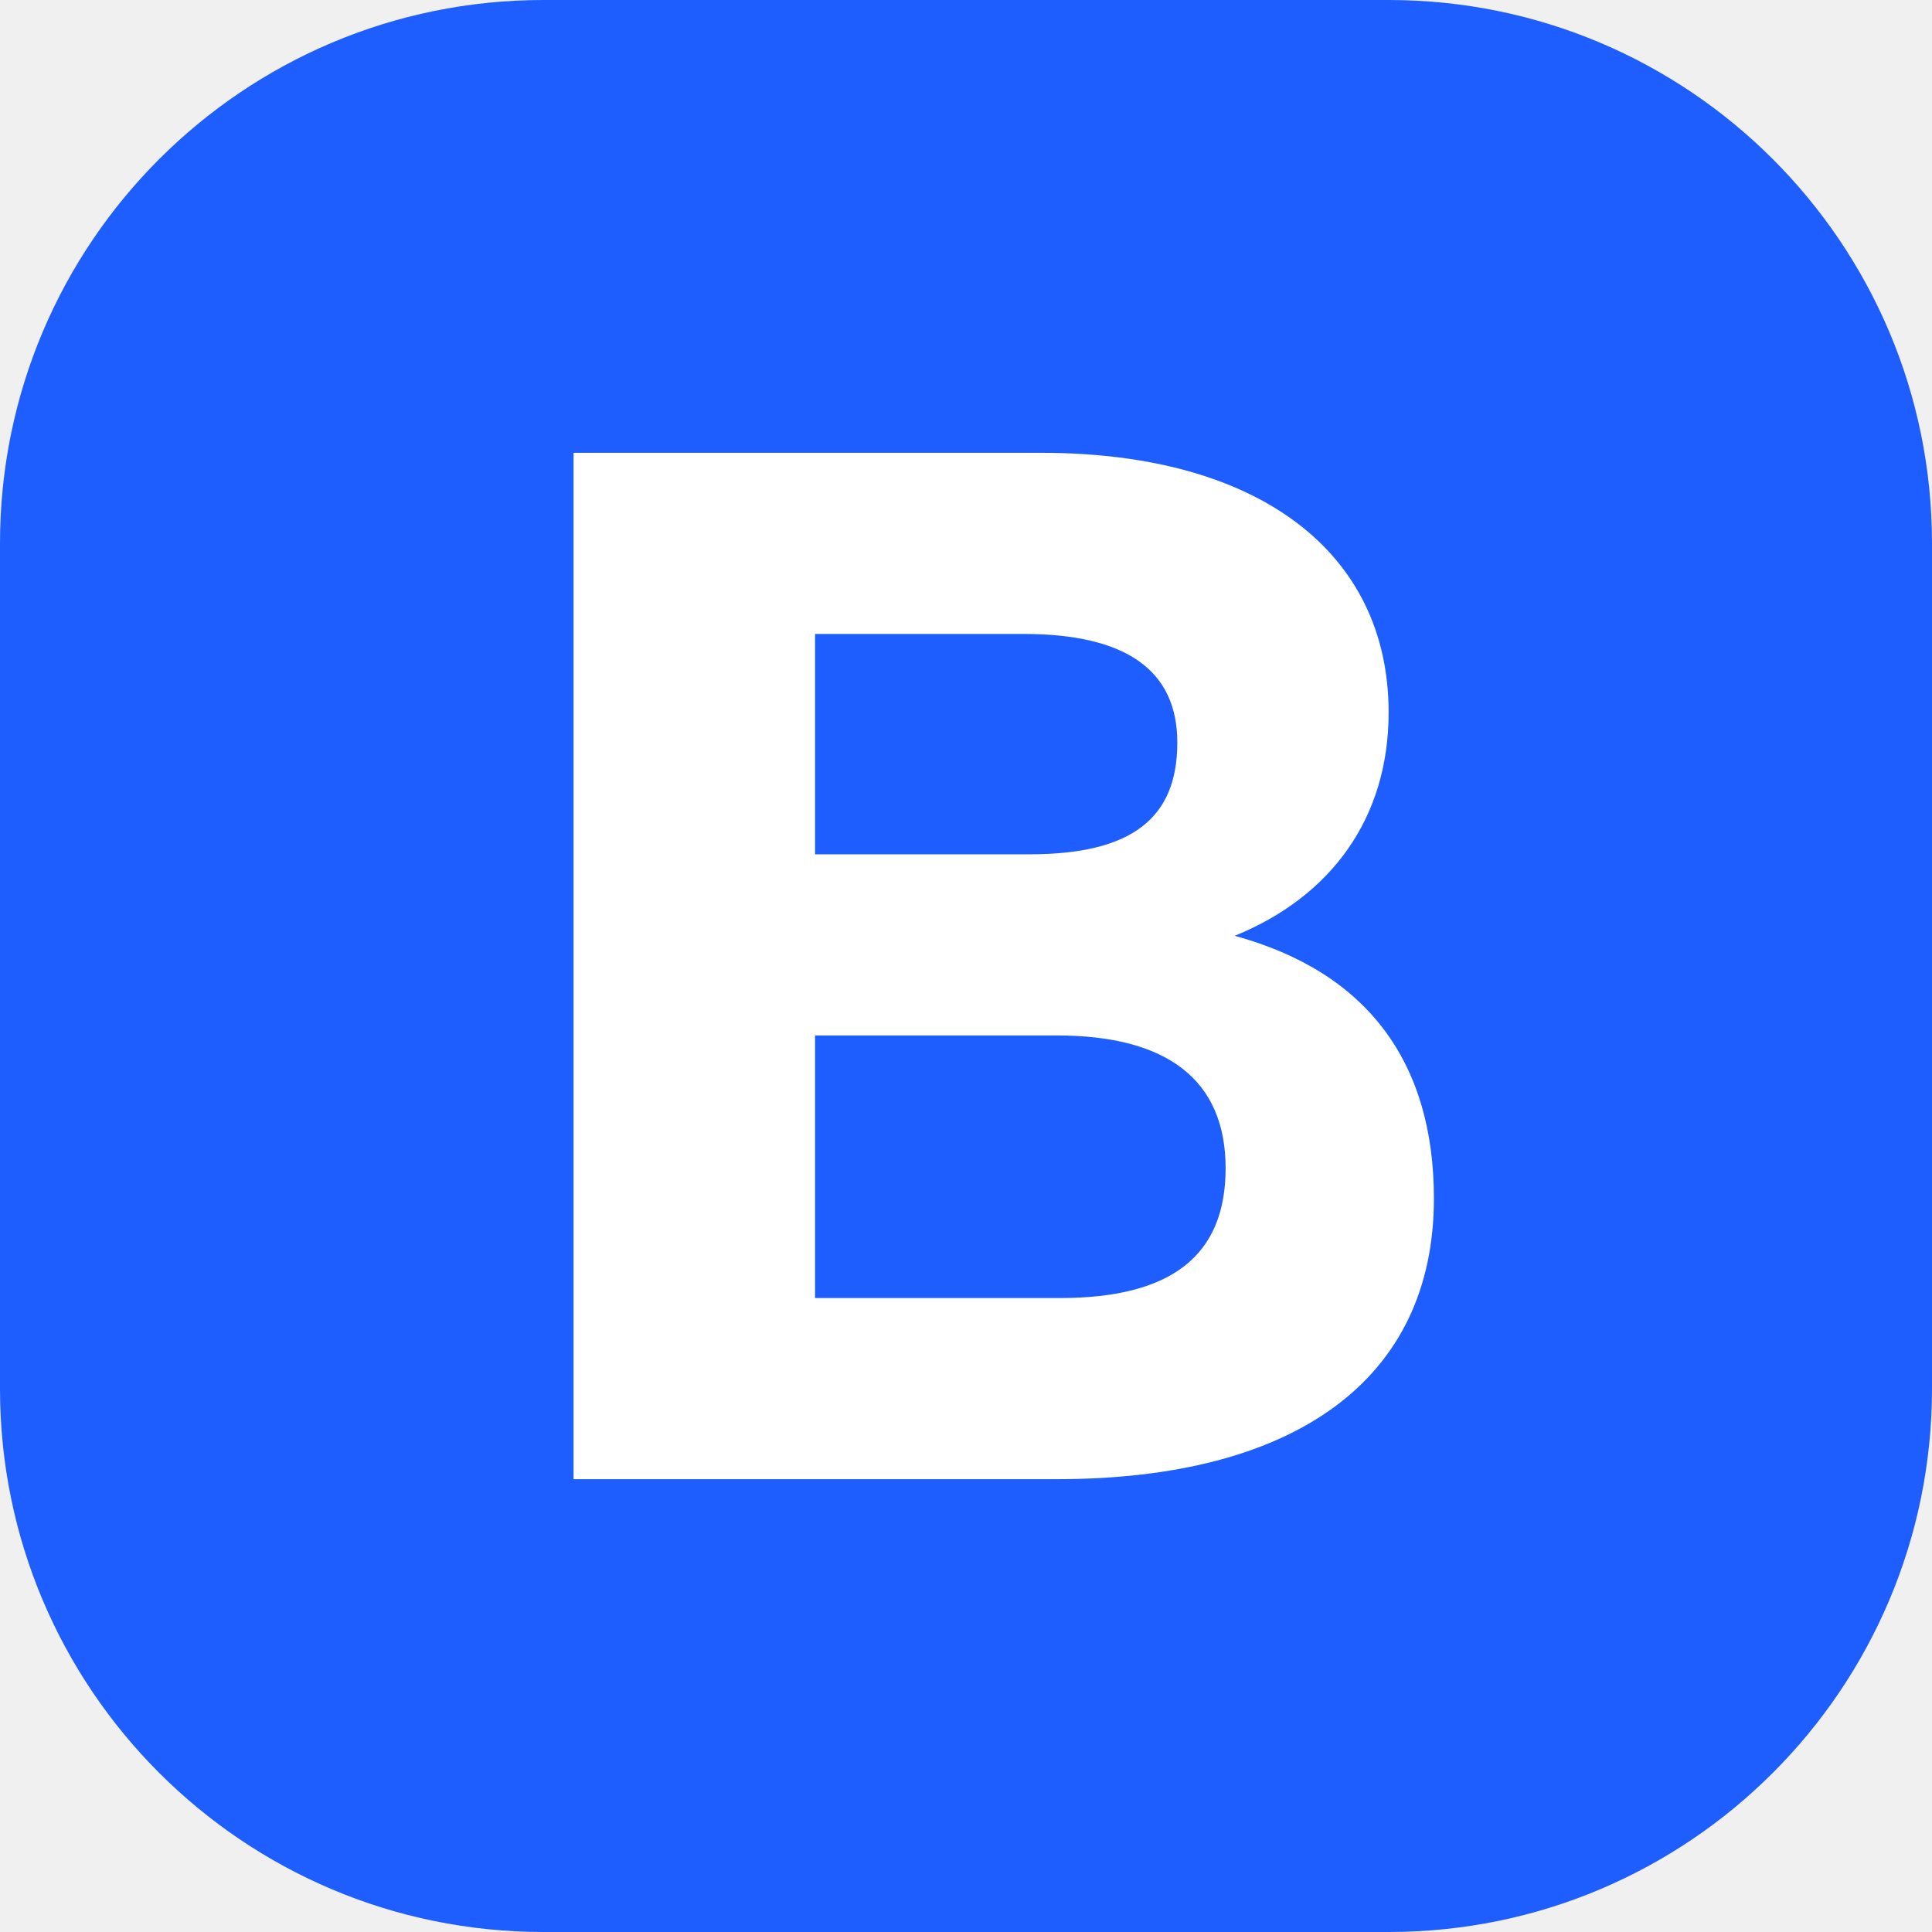
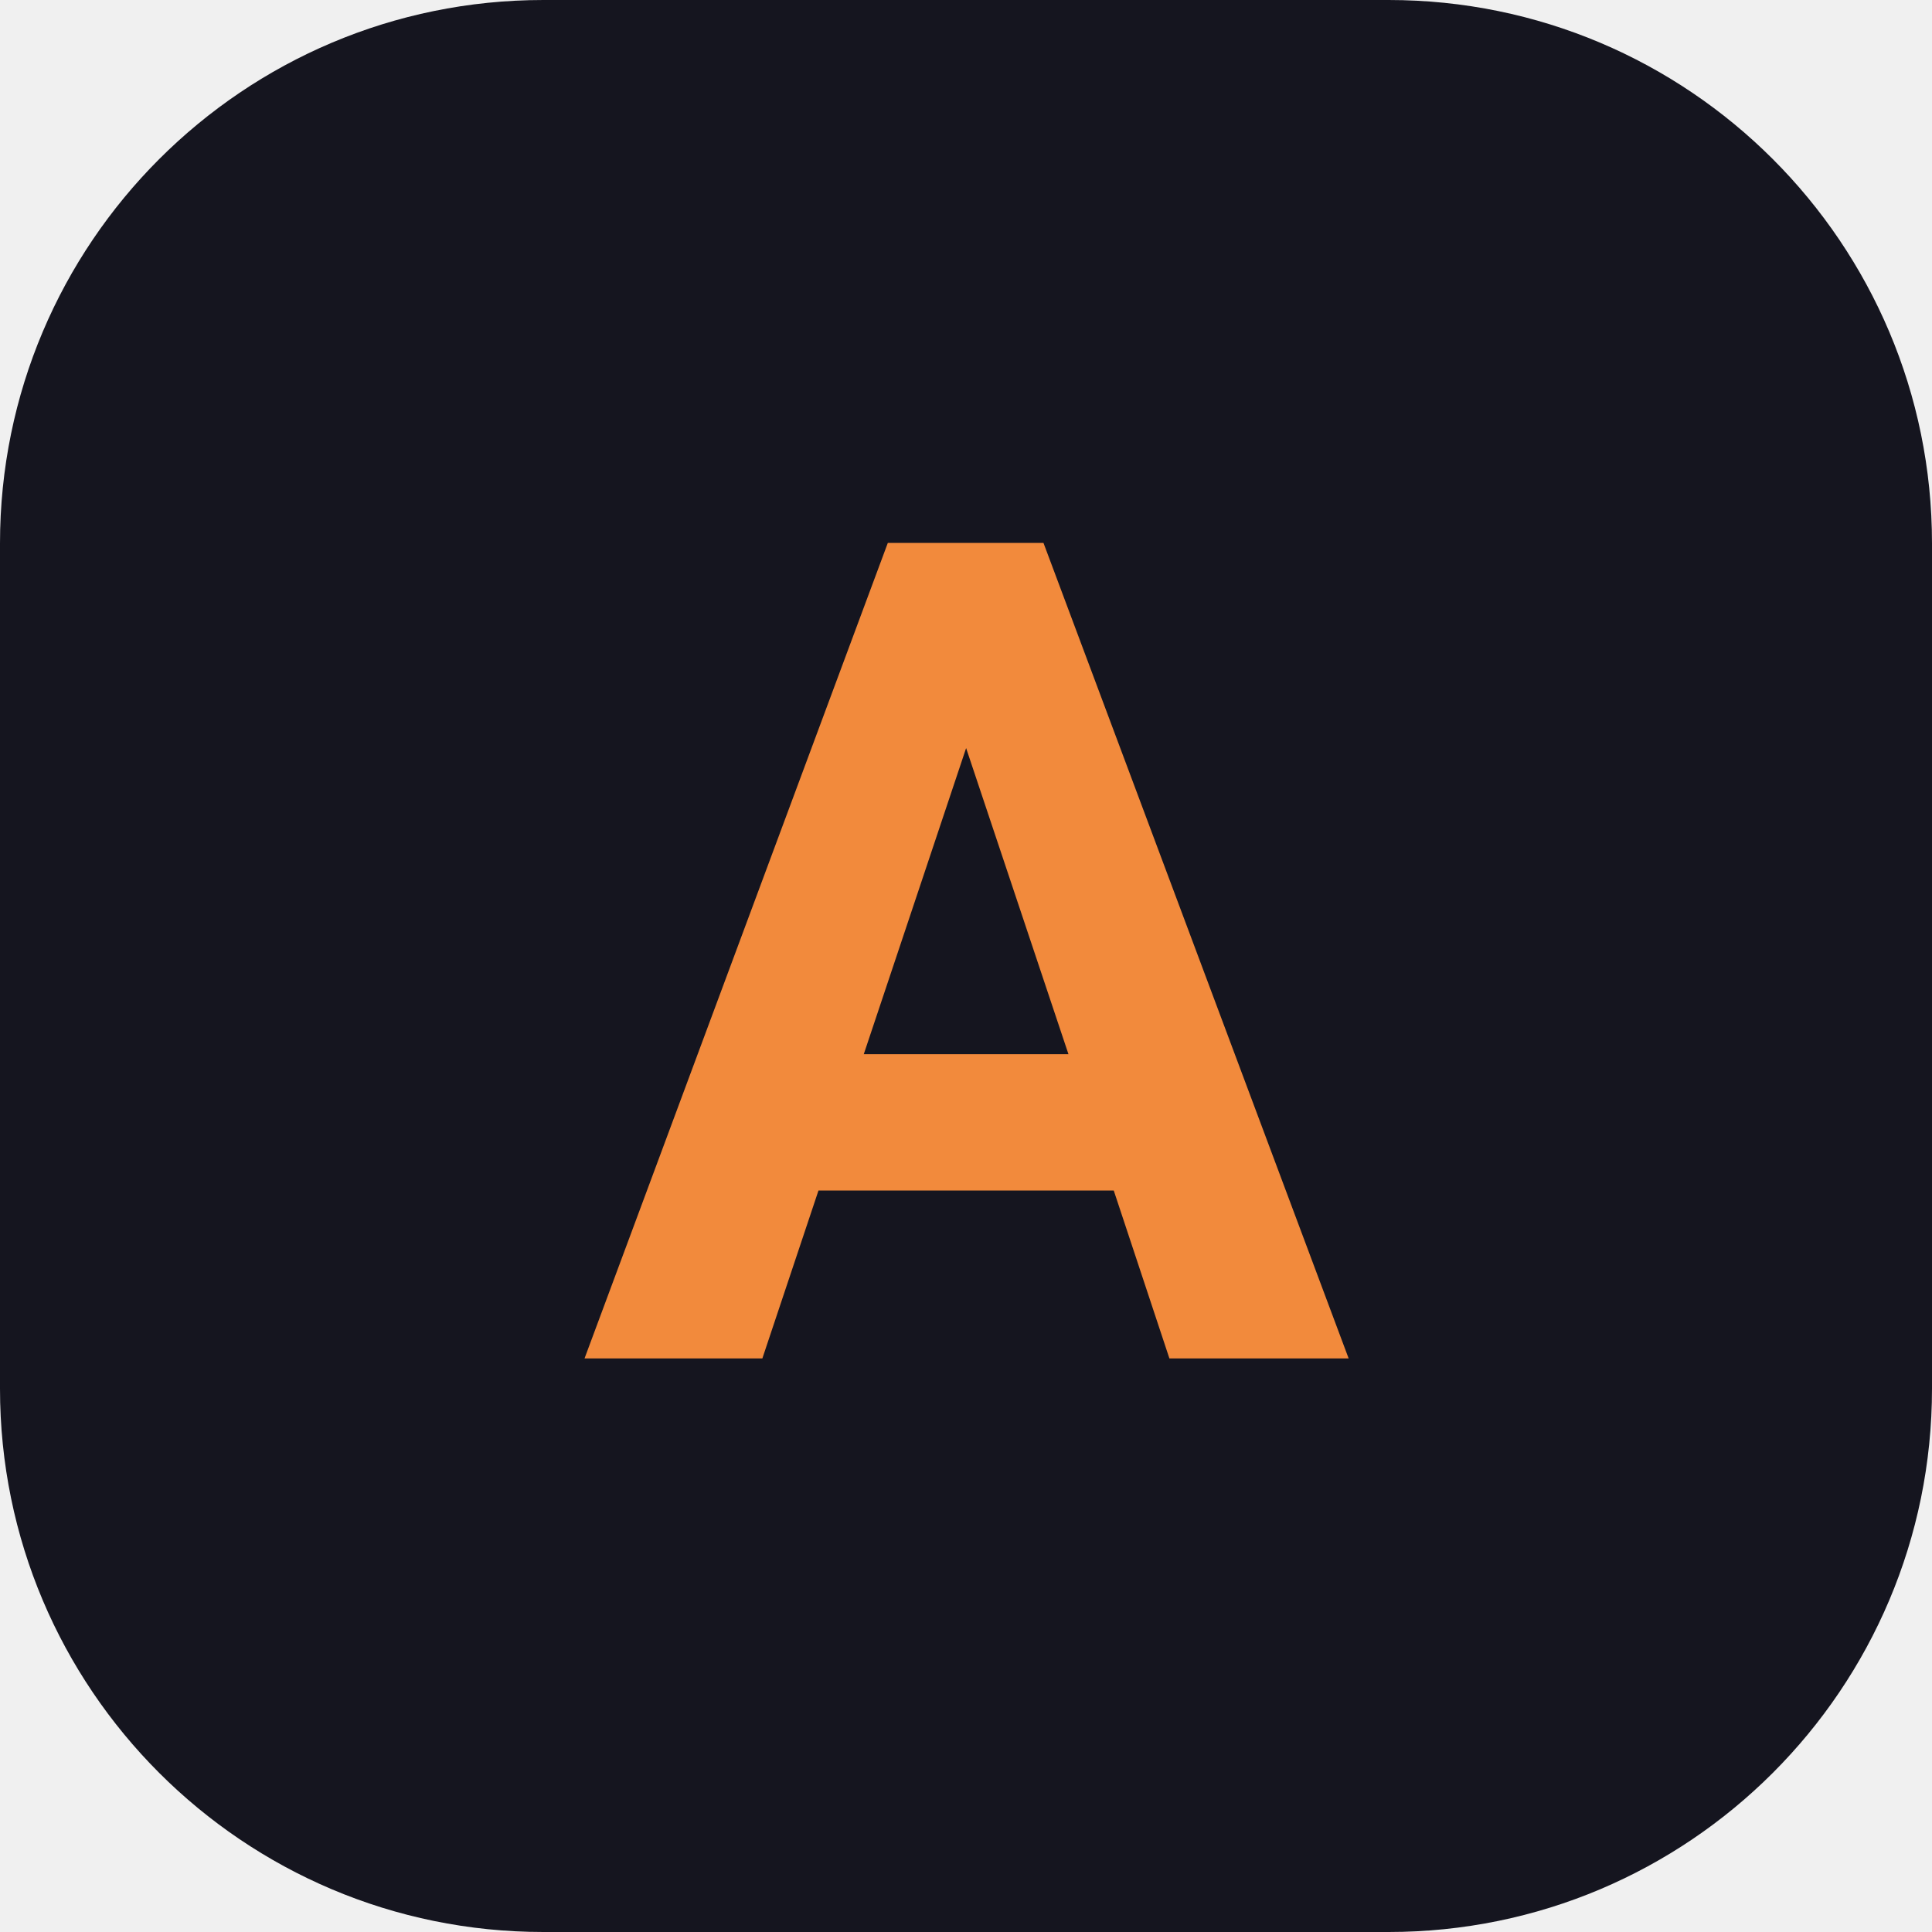
<svg xmlns="http://www.w3.org/2000/svg" viewBox="0 0 64 64">
-   <rect width="64" height="64" rx="18" fill="#1e5eff" />
-   <path fill="#fff" d="M19 15h15.5c7.2 0 11.5 3.3 11.5 8.6 0 3.5-1.9 6.1-5.1 7.4 4.4 1.2 6.6 4.2 6.6 8.7C47.5 45.7 42.9 49 35 49H19V15Zm8 6v7.3h7.1c3.4 0 4.9-1.2 4.9-3.7 0-2.4-1.7-3.6-5.1-3.6H27Zm0 13.3V43h8.1c3.7 0 5.5-1.4 5.5-4.3 0-2.9-1.9-4.4-5.6-4.4H27Z" />
+   <rect width="64" height="64" rx="18" fill="#15151f" />
+   <text x="32" y="45" text-anchor="middle" font-family="system-ui, -apple-system, 'Segoe UI', Roboto, sans-serif" font-size="38" font-weight="700" fill="#f28a3c">A</text>
</svg>
